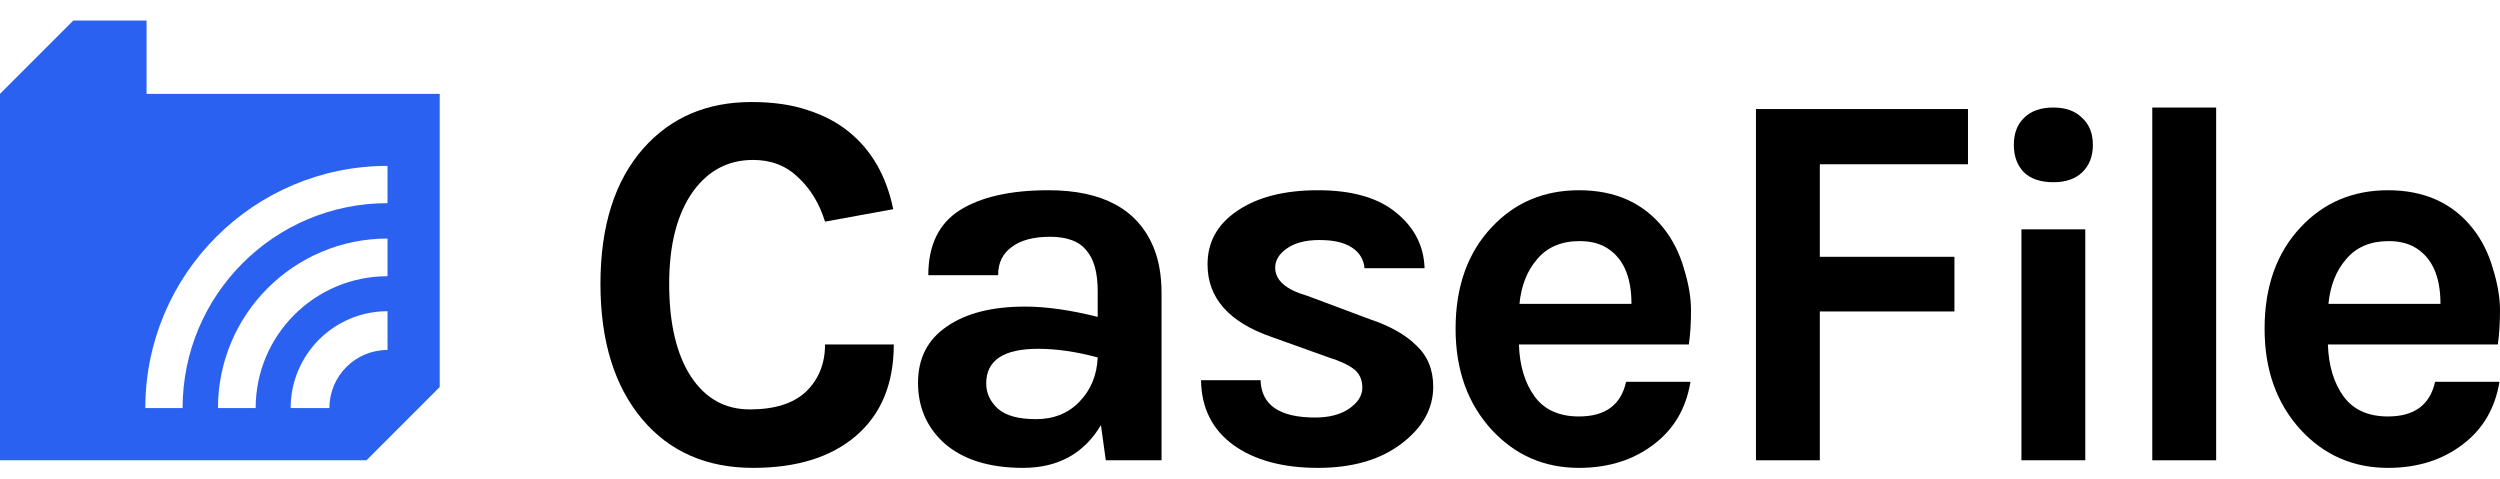
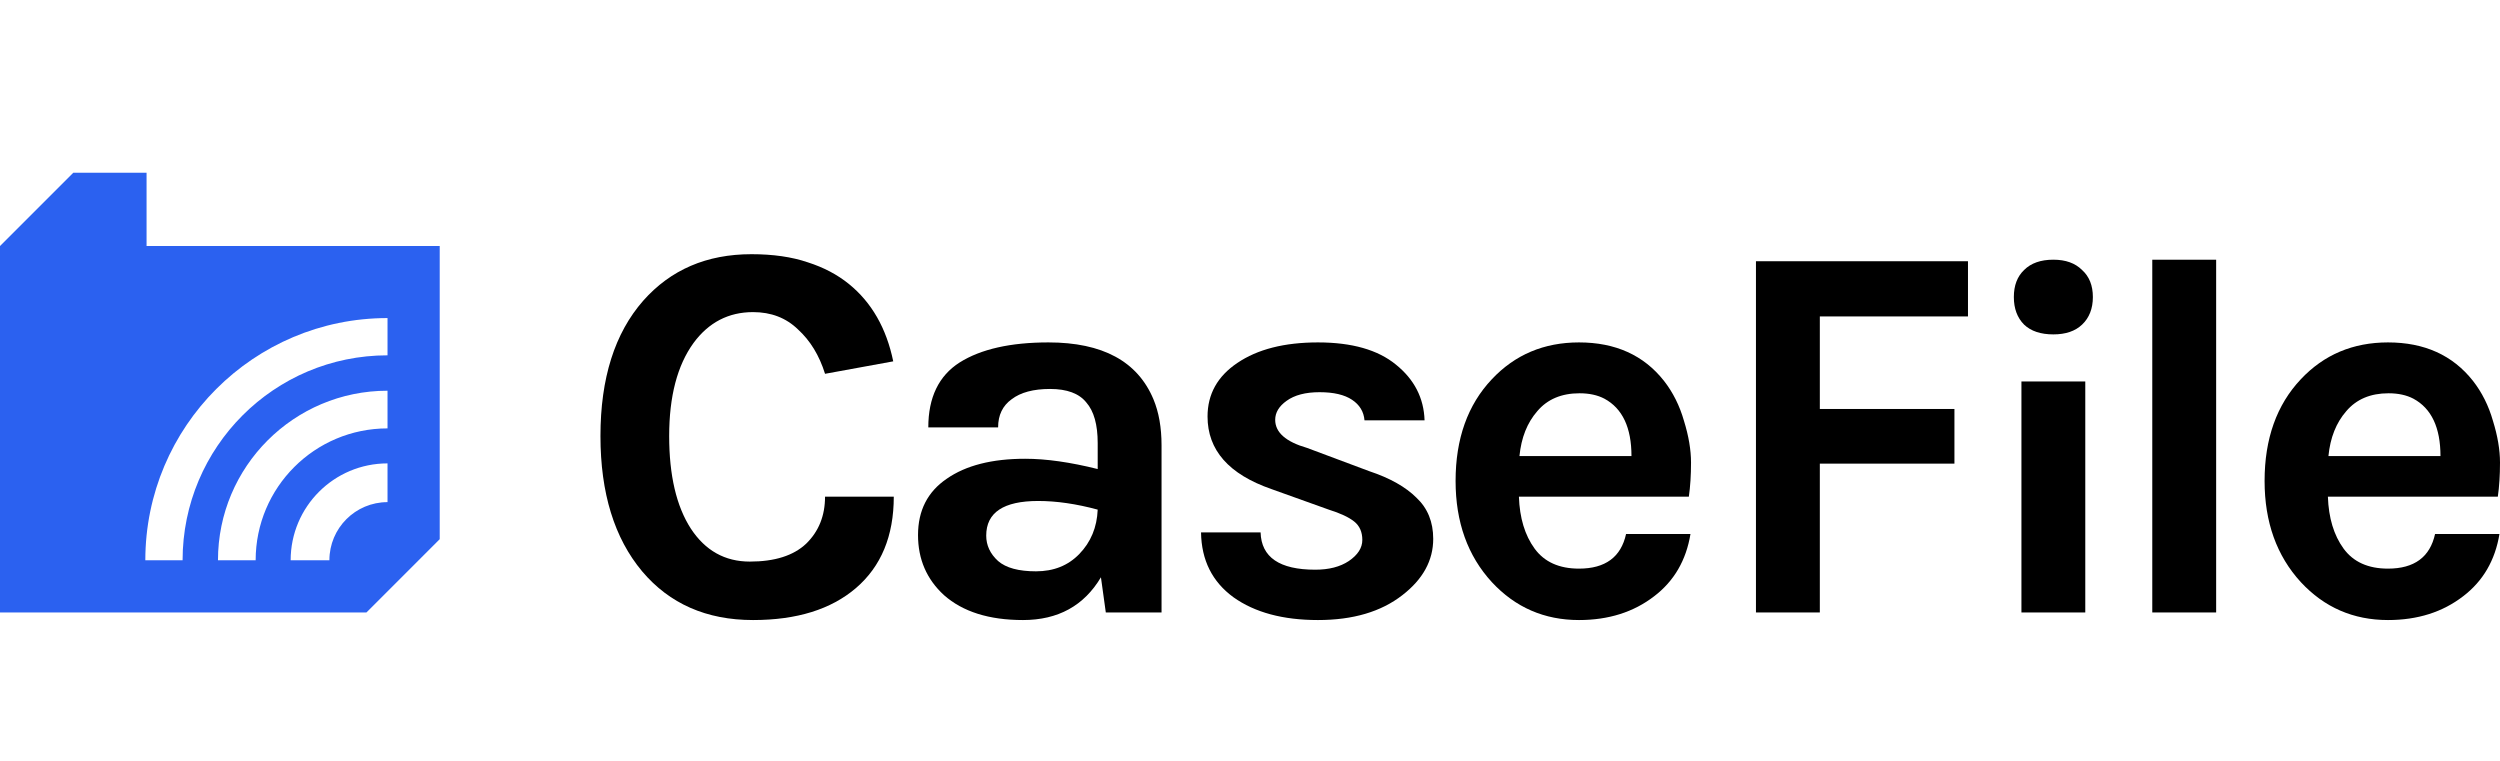
- <svg xmlns="http://www.w3.org/2000/svg" width="115" height="22" viewBox="0 0 115 22" fill="none">
-   <path d="M34.566 4.693C35.562 4.693 36.425 4.817 37.156 5.066C37.886 5.299 38.516 5.631 39.047 6.062C40.093 6.909 40.774 8.095 41.089 9.622L37.952 10.195C37.687 9.348 37.272 8.668 36.707 8.153C36.16 7.622 35.471 7.357 34.641 7.357C33.513 7.357 32.6 7.83 31.903 8.776C31.156 9.805 30.782 11.232 30.782 13.057C30.782 14.867 31.114 16.286 31.778 17.314C32.442 18.327 33.347 18.833 34.492 18.833C35.637 18.833 36.5 18.559 37.081 18.012C37.662 17.447 37.952 16.725 37.952 15.846H41.114C41.114 17.655 40.533 19.057 39.371 20.053C38.226 21.032 36.649 21.522 34.641 21.522C32.5 21.522 30.799 20.775 29.538 19.281C28.26 17.754 27.621 15.68 27.621 13.057C27.621 10.402 28.276 8.328 29.587 6.834C30.849 5.407 32.508 4.693 34.566 4.693Z" fill="black" />
-   <path d="M47.158 14.103C48.121 14.103 49.233 14.261 50.494 14.576V13.381C50.494 12.535 50.32 11.912 49.971 11.514C49.639 11.099 49.083 10.892 48.303 10.892C47.54 10.892 46.95 11.049 46.536 11.365C46.121 11.663 45.913 12.095 45.913 12.659H42.702C42.702 11.282 43.183 10.286 44.146 9.672C45.125 9.058 46.486 8.751 48.228 8.751C50.718 8.751 52.328 9.622 53.058 11.365C53.307 11.962 53.431 12.668 53.431 13.481V21.173H50.867L50.643 19.555C49.863 20.866 48.668 21.522 47.058 21.522C45.498 21.522 44.287 21.14 43.424 20.377C42.627 19.646 42.229 18.725 42.229 17.613C42.229 16.485 42.669 15.622 43.548 15.024C44.428 14.41 45.631 14.103 47.158 14.103ZM50.494 16.443C49.515 16.178 48.602 16.045 47.755 16.045C46.162 16.045 45.366 16.576 45.366 17.638C45.366 18.086 45.548 18.476 45.913 18.808C46.278 19.124 46.859 19.281 47.656 19.281C48.469 19.281 49.133 19.016 49.648 18.485C50.179 17.937 50.461 17.256 50.494 16.443Z" fill="black" />
-   <path d="M57.987 17.489C58.02 18.634 58.858 19.206 60.501 19.206C61.132 19.206 61.646 19.074 62.045 18.808C62.46 18.526 62.667 18.203 62.667 17.837C62.667 17.472 62.543 17.19 62.294 16.991C62.045 16.792 61.655 16.609 61.124 16.443L58.485 15.497C56.526 14.817 55.547 13.705 55.547 12.161C55.547 11.132 56.004 10.311 56.916 9.697C57.846 9.066 59.082 8.751 60.626 8.751C62.186 8.751 63.381 9.091 64.21 9.771C65.057 10.452 65.497 11.307 65.53 12.336H62.767C62.733 11.937 62.543 11.622 62.194 11.39C61.846 11.157 61.348 11.041 60.7 11.041C60.053 11.041 59.547 11.174 59.182 11.439C58.833 11.688 58.659 11.979 58.659 12.311C58.659 12.892 59.149 13.323 60.128 13.605L62.991 14.676C63.937 14.991 64.659 15.398 65.157 15.896C65.671 16.377 65.928 17.008 65.928 17.788C65.928 18.783 65.455 19.646 64.509 20.377C63.53 21.14 62.236 21.522 60.626 21.522C59.016 21.522 57.721 21.173 56.742 20.476C55.763 19.762 55.265 18.767 55.248 17.489H57.987Z" fill="black" />
-   <path d="M76.542 10.518C76.957 11.049 77.264 11.663 77.463 12.361C77.679 13.057 77.787 13.697 77.787 14.277C77.787 14.858 77.754 15.381 77.687 15.846H69.87C69.903 16.825 70.144 17.622 70.592 18.236C71.04 18.85 71.721 19.157 72.633 19.157C73.845 19.157 74.567 18.626 74.799 17.564H77.762C77.563 18.775 77.007 19.729 76.094 20.426C75.148 21.157 73.995 21.522 72.633 21.522C71.04 21.522 69.704 20.941 68.626 19.779C67.513 18.568 66.957 17.016 66.957 15.124C66.957 13.182 67.513 11.622 68.626 10.444C69.688 9.315 71.024 8.751 72.633 8.751C74.31 8.751 75.613 9.34 76.542 10.518ZM72.658 11.091C71.829 11.091 71.181 11.365 70.717 11.912C70.252 12.444 69.978 13.132 69.895 13.979H75.048C75.048 12.668 74.633 11.788 73.804 11.34C73.488 11.174 73.107 11.091 72.658 11.091Z" fill="black" />
-   <path d="M80.774 5.016H90.527V7.556H83.712V11.813H89.904V14.327H83.712V21.173H80.774V5.016Z" fill="black" />
-   <path d="M92.986 10.548H95.923V21.173H92.986V10.548ZM92.637 6.664C92.637 6.133 92.795 5.718 93.11 5.419C93.425 5.104 93.874 4.946 94.454 4.946C95.019 4.946 95.459 5.104 95.774 5.419C96.106 5.718 96.272 6.133 96.272 6.664C96.272 7.195 96.106 7.619 95.774 7.934C95.459 8.233 95.019 8.382 94.454 8.382C93.874 8.382 93.425 8.233 93.11 7.934C92.795 7.619 92.637 7.195 92.637 6.664Z" fill="black" />
-   <path d="M99.005 4.947H101.943V21.173H99.005V4.947Z" fill="black" />
-   <path d="M113.755 10.518C114.17 11.049 114.477 11.663 114.676 12.361C114.892 13.057 115 13.697 115 14.277C115 14.858 114.967 15.381 114.9 15.846H107.083C107.117 16.825 107.357 17.622 107.805 18.236C108.254 18.85 108.934 19.157 109.847 19.157C111.058 19.157 111.78 18.626 112.013 17.564H114.975C114.776 18.775 114.22 19.729 113.307 20.426C112.361 21.157 111.208 21.522 109.847 21.522C108.254 21.522 106.917 20.941 105.839 19.779C104.727 18.568 104.171 17.016 104.171 15.124C104.171 13.182 104.727 11.622 105.839 10.444C106.901 9.315 108.237 8.751 109.847 8.751C111.523 8.751 112.826 9.34 113.755 10.518ZM109.872 11.091C109.042 11.091 108.395 11.365 107.93 11.912C107.465 12.444 107.191 13.132 107.108 13.979H112.262C112.262 12.668 111.847 11.788 111.017 11.34C110.701 11.174 110.32 11.091 109.872 11.091Z" fill="black" />
-   <path fill-rule="evenodd" clip-rule="evenodd" d="M3.371 0.946H6.742V4.317L20.227 4.317V17.802L16.856 21.173H0V4.317L3.371 0.946ZM8.399 18.772C8.399 13.566 12.62 9.345 17.826 9.345V7.631C11.673 7.631 6.685 12.619 6.685 18.772H8.399ZM17.826 12.706C14.476 12.706 11.76 15.422 11.76 18.772H10.027C10.027 14.465 13.519 10.973 17.826 10.973V12.706ZM15.152 18.772C15.152 17.295 16.349 16.098 17.826 16.098V14.316C15.365 14.316 13.37 16.311 13.37 18.772H15.152Z" fill="#2B61F0" />
+ <svg xmlns="http://www.w3.org/2000/svg" width="115" height="35" viewBox="0 0 115 35">
+   <path id="Path" fill="#000000" stroke="none" d="M 34.567 11.693 C 35.562 11.693 36.425 11.817 37.155 12.066 C 37.886 12.299 38.516 12.631 39.048 13.062 C 40.093 13.909 40.774 15.095 41.089 16.622 L 37.952 17.195 C 37.687 16.348 37.272 15.668 36.707 15.153 C 36.16 14.622 35.471 14.357 34.641 14.357 C 33.513 14.357 32.6 14.83 31.903 15.776 C 31.156 16.805 30.782 18.232 30.782 20.057 C 30.782 21.867 31.114 23.286 31.778 24.315 C 32.442 25.327 33.347 25.833 34.492 25.833 C 35.637 25.833 36.5 25.559 37.081 25.012 C 37.662 24.447 37.952 23.725 37.952 22.846 L 41.114 22.846 C 41.114 24.655 40.533 26.057 39.371 27.053 C 38.226 28.032 36.649 28.522 34.641 28.522 C 32.5 28.522 30.799 27.775 29.538 26.281 C 28.26 24.754 27.621 22.68 27.621 20.057 C 27.621 17.402 28.276 15.328 29.587 13.834 C 30.849 12.407 32.508 11.693 34.567 11.693 Z" />
+   <path id="path1" fill="#000000" stroke="none" d="M 47.158 21.103 C 48.121 21.103 49.233 21.261 50.494 21.576 L 50.494 20.381 C 50.494 19.535 50.32 18.912 49.971 18.514 C 49.639 18.099 49.083 17.892 48.303 17.892 C 47.54 17.892 46.95 18.049 46.536 18.365 C 46.121 18.663 45.913 19.095 45.913 19.659 L 42.702 19.659 C 42.702 18.282 43.183 17.286 44.146 16.672 C 45.125 16.058 46.486 15.751 48.228 15.751 C 50.718 15.751 52.328 16.622 53.058 18.365 C 53.307 18.962 53.431 19.668 53.431 20.481 L 53.431 28.173 L 50.867 28.173 L 50.643 26.555 C 49.863 27.866 48.668 28.522 47.058 28.522 C 45.498 28.522 44.287 28.14 43.424 27.377 C 42.627 26.646 42.229 25.725 42.229 24.613 C 42.229 23.485 42.669 22.622 43.548 22.024 C 44.428 21.41 45.631 21.103 47.158 21.103 Z M 50.494 23.443 C 49.515 23.178 48.602 23.045 47.756 23.045 C 46.162 23.045 45.366 23.576 45.366 24.638 C 45.366 25.086 45.548 25.476 45.913 25.808 C 46.278 26.124 46.859 26.281 47.656 26.281 C 48.469 26.281 49.133 26.016 49.647 25.485 C 50.179 24.937 50.461 24.256 50.494 23.443 Z" />
+   <path id="path2" fill="#000000" stroke="none" d="M 57.987 24.489 C 58.02 25.634 58.858 26.206 60.501 26.206 C 61.132 26.206 61.646 26.074 62.045 25.808 C 62.46 25.526 62.667 25.202 62.667 24.837 C 62.667 24.472 62.543 24.19 62.294 23.991 C 62.045 23.792 61.655 23.609 61.124 23.443 L 58.485 22.497 C 56.526 21.817 55.547 20.705 55.547 19.161 C 55.547 18.132 56.004 17.311 56.916 16.697 C 57.846 16.066 59.082 15.751 60.626 15.751 C 62.186 15.751 63.381 16.091 64.211 16.771 C 65.057 17.452 65.497 18.307 65.53 19.336 L 62.767 19.336 C 62.734 18.937 62.543 18.622 62.194 18.39 C 61.846 18.157 61.348 18.041 60.7 18.041 C 60.053 18.041 59.547 18.174 59.182 18.439 C 58.833 18.688 58.659 18.979 58.659 19.311 C 58.659 19.892 59.149 20.323 60.128 20.605 L 62.991 21.676 C 63.937 21.991 64.659 22.398 65.157 22.895 C 65.671 23.377 65.928 24.008 65.928 24.788 C 65.928 25.783 65.455 26.646 64.509 27.377 C 63.53 28.14 62.236 28.522 60.626 28.522 C 59.016 28.522 57.721 28.173 56.742 27.476 C 55.763 26.763 55.265 25.767 55.248 24.489 L 57.987 24.489 Z" />
+   <path id="path3" fill="#000000" stroke="none" d="M 76.542 17.518 C 76.957 18.049 77.264 18.663 77.463 19.36 C 77.679 20.057 77.787 20.696 77.787 21.277 C 77.787 21.858 77.754 22.381 77.687 22.846 L 69.87 22.846 C 69.903 23.825 70.144 24.622 70.592 25.236 C 71.04 25.85 71.721 26.157 72.633 26.157 C 73.845 26.157 74.567 25.626 74.799 24.563 L 77.762 24.563 C 77.563 25.775 77.007 26.729 76.094 27.426 C 75.148 28.157 73.994 28.522 72.633 28.522 C 71.04 28.522 69.704 27.941 68.626 26.779 C 67.513 25.568 66.957 24.016 66.957 22.124 C 66.957 20.182 67.513 18.622 68.626 17.444 C 69.688 16.315 71.024 15.751 72.633 15.751 C 74.31 15.751 75.613 16.34 76.542 17.518 Z M 72.658 18.091 C 71.829 18.091 71.181 18.365 70.717 18.912 C 70.252 19.444 69.978 20.132 69.895 20.979 L 75.048 20.979 C 75.048 19.668 74.633 18.788 73.804 18.34 C 73.488 18.174 73.107 18.091 72.658 18.091 Z" />
+   <path id="path4" fill="#000000" stroke="none" d="M 80.774 12.017 L 90.527 12.017 L 90.527 14.556 L 83.712 14.556 L 83.712 18.813 L 89.904 18.813 L 89.904 21.327 L 83.712 21.327 L 83.712 28.173 L 80.774 28.173 L 80.774 12.017 Z" />
+   <path id="path5" fill="#000000" stroke="none" d="M 92.986 17.548 L 95.923 17.548 L 95.923 28.173 L 92.986 28.173 L 92.986 17.548 Z M 92.637 13.664 C 92.637 13.133 92.795 12.718 93.11 12.419 C 93.425 12.104 93.874 11.946 94.454 11.946 C 95.019 11.946 95.459 12.104 95.774 12.419 C 96.106 12.718 96.272 13.133 96.272 13.664 C 96.272 14.195 96.106 14.619 95.774 14.934 C 95.459 15.233 95.019 15.382 94.454 15.382 C 93.874 15.382 93.425 15.233 93.11 14.934 C 92.795 14.619 92.637 14.195 92.637 13.664 Z" />
+   <path id="path6" fill="#000000" stroke="none" d="M 99.005 11.947 L 101.943 11.947 L 101.943 28.173 L 99.005 28.173 L 99.005 11.947 Z" />
+   <path id="path7" fill="#000000" stroke="none" d="M 113.755 17.518 C 114.17 18.049 114.477 18.663 114.676 19.36 C 114.892 20.057 115 20.696 115 21.277 C 115 21.858 114.967 22.381 114.9 22.846 L 107.083 22.846 C 107.117 23.825 107.357 24.622 107.805 25.236 C 108.254 25.85 108.934 26.157 109.847 26.157 C 111.058 26.157 111.78 25.626 112.013 24.563 L 114.975 24.563 C 114.776 25.775 114.22 26.729 113.307 27.426 C 112.361 28.157 111.208 28.522 109.847 28.522 C 108.254 28.522 106.917 27.941 105.839 26.779 C 104.727 25.568 104.171 24.016 104.171 22.124 C 104.171 20.182 104.727 18.622 105.839 17.444 C 106.901 16.315 108.237 15.751 109.847 15.751 C 111.523 15.751 112.826 16.34 113.755 17.518 Z M 109.872 18.091 C 109.042 18.091 108.395 18.365 107.93 18.912 C 107.465 19.444 107.191 20.132 107.108 20.979 L 112.262 20.979 C 112.262 19.668 111.847 18.788 111.017 18.34 C 110.701 18.174 110.32 18.091 109.872 18.091 Z" />
+   <path id="path8" fill="#2b61f0" fill-rule="evenodd" stroke="none" d="M 3.371 7.946 L 6.742 7.946 L 6.742 11.317 L 20.227 11.317 L 20.227 24.802 L 16.856 28.173 L 0 28.173 L 0 11.317 L 3.371 7.946 Z M 8.399 25.772 C 8.399 20.566 12.62 16.345 17.826 16.345 L 17.826 14.631 C 11.673 14.631 6.685 19.619 6.685 25.772 L 8.399 25.772 Z M 17.826 19.706 C 14.476 19.706 11.76 22.422 11.76 25.772 L 10.027 25.772 C 10.027 21.465 13.519 17.973 17.826 17.973 L 17.826 19.706 Z M 15.152 25.772 C 15.152 24.295 16.349 23.098 17.826 23.098 L 17.826 21.316 C 15.365 21.316 13.37 23.311 13.37 25.772 L 15.152 25.772 Z" />
</svg>
